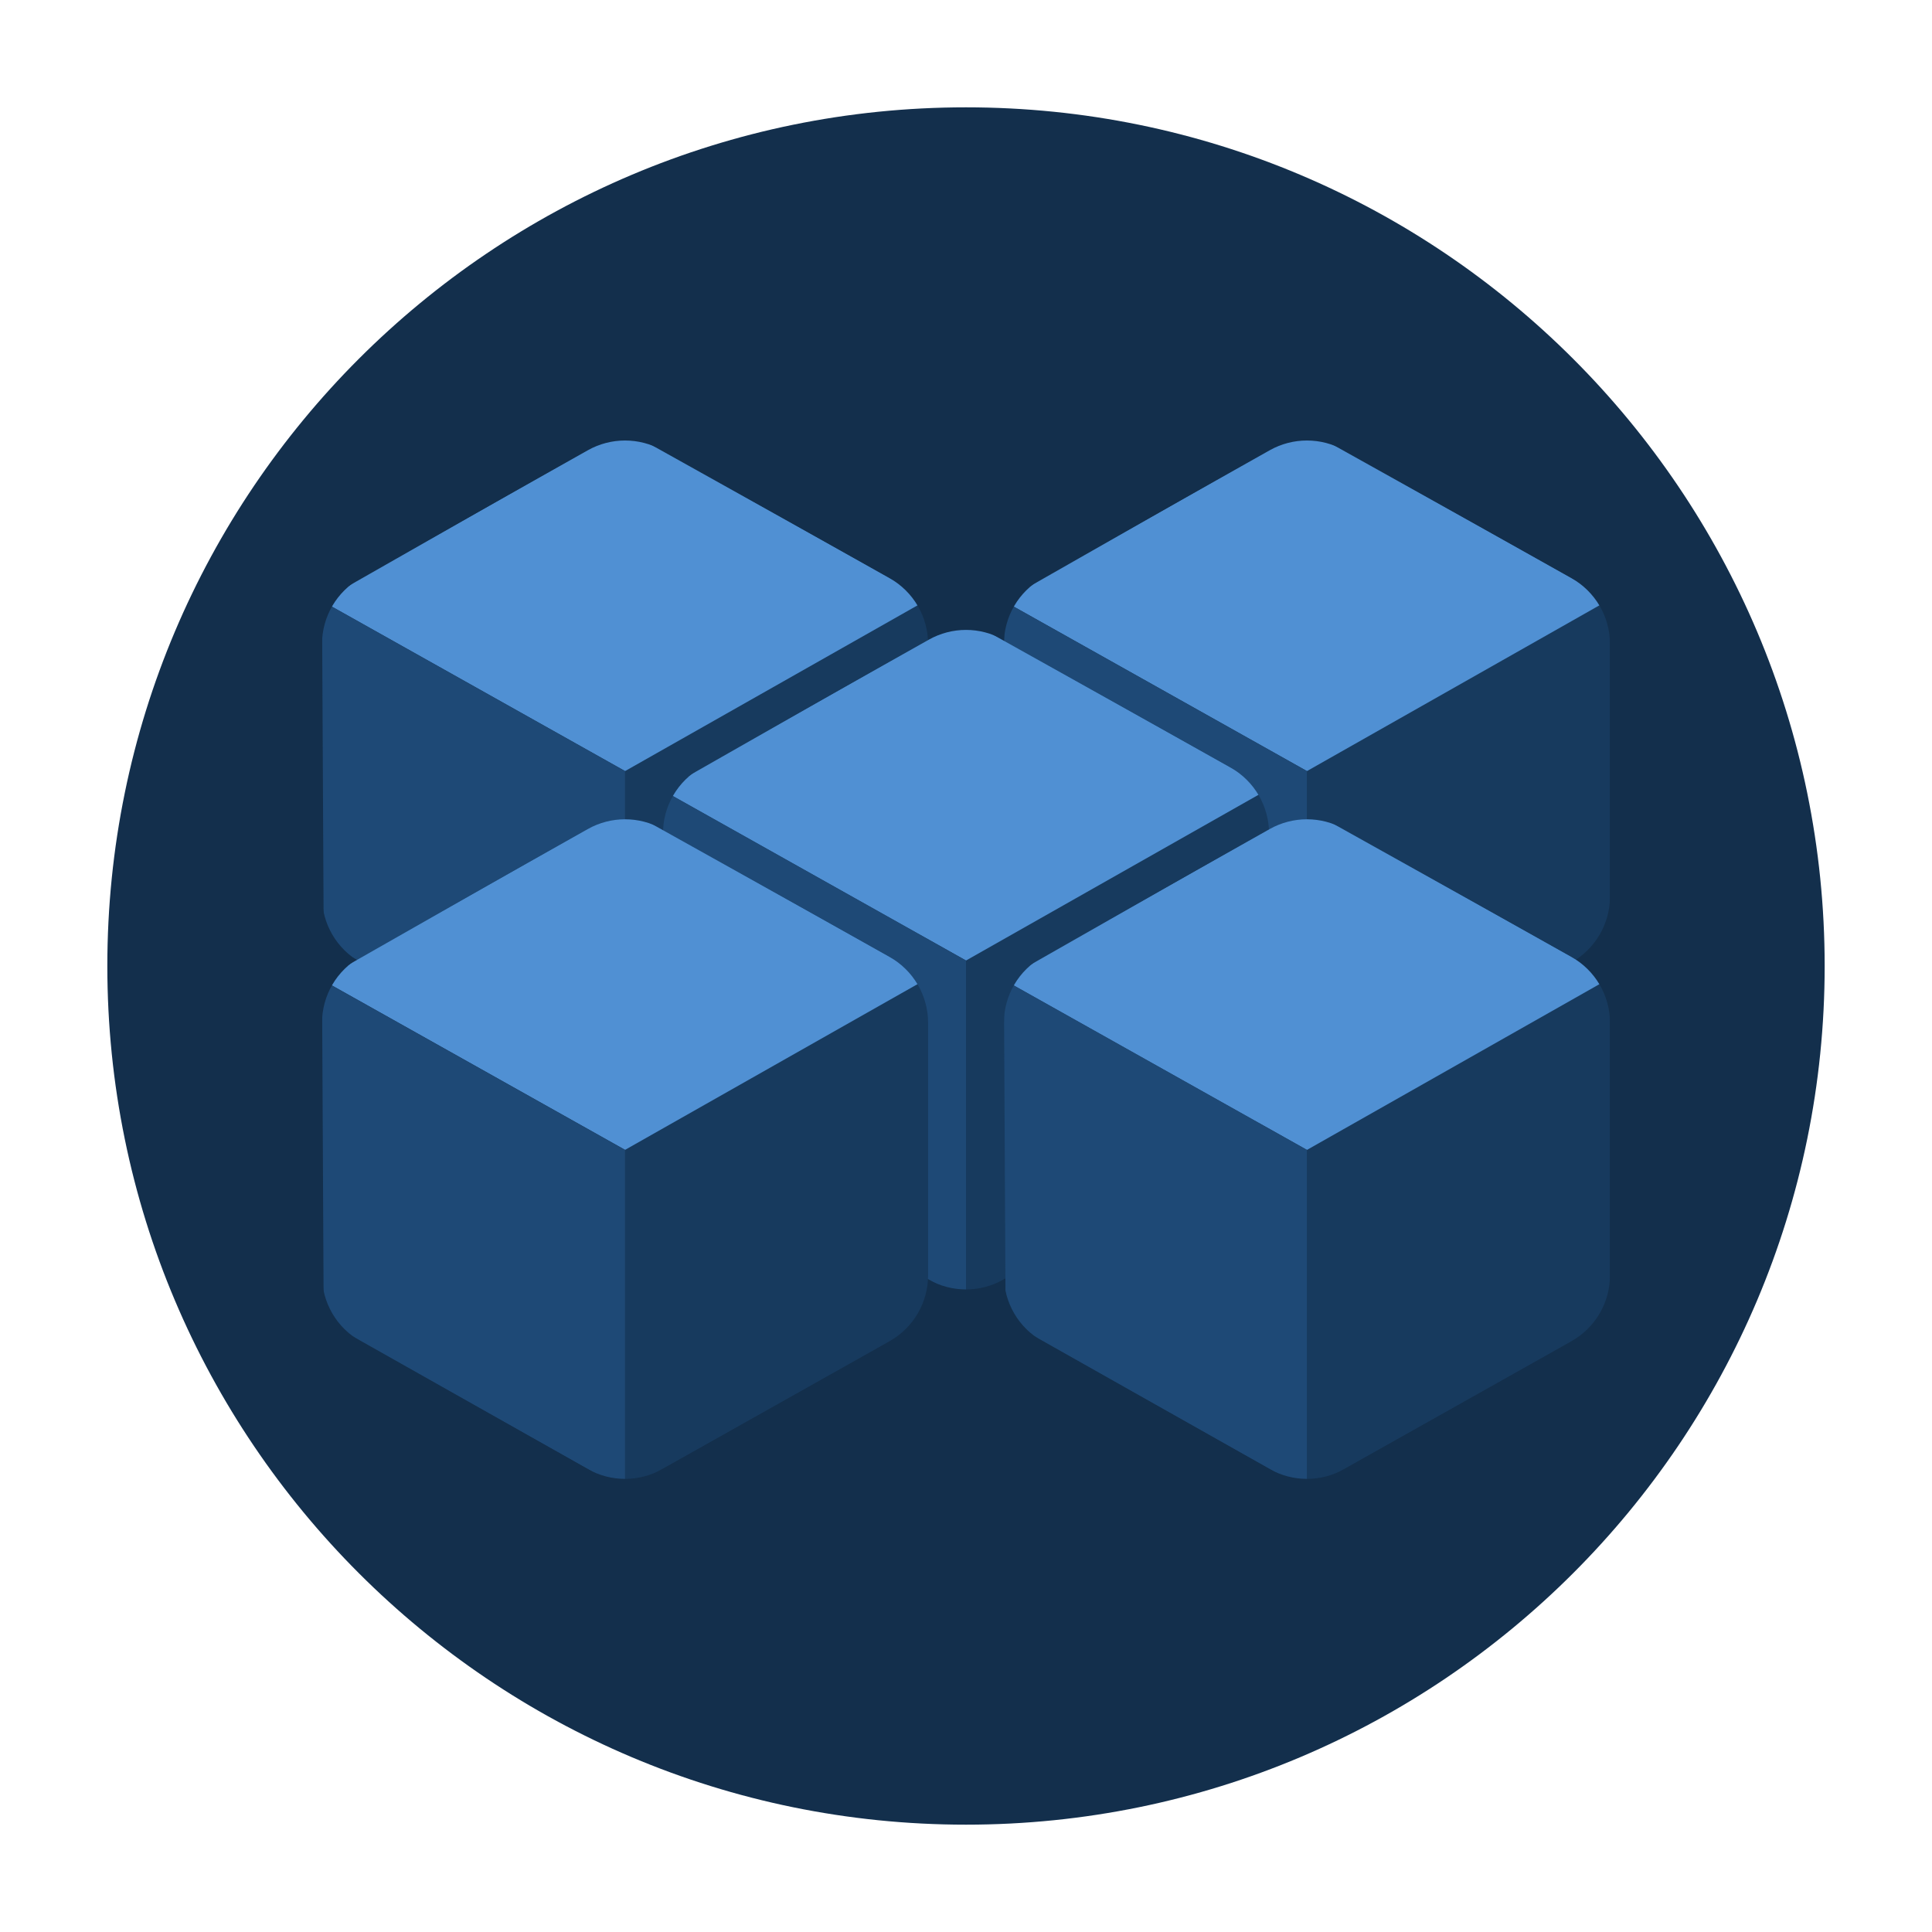
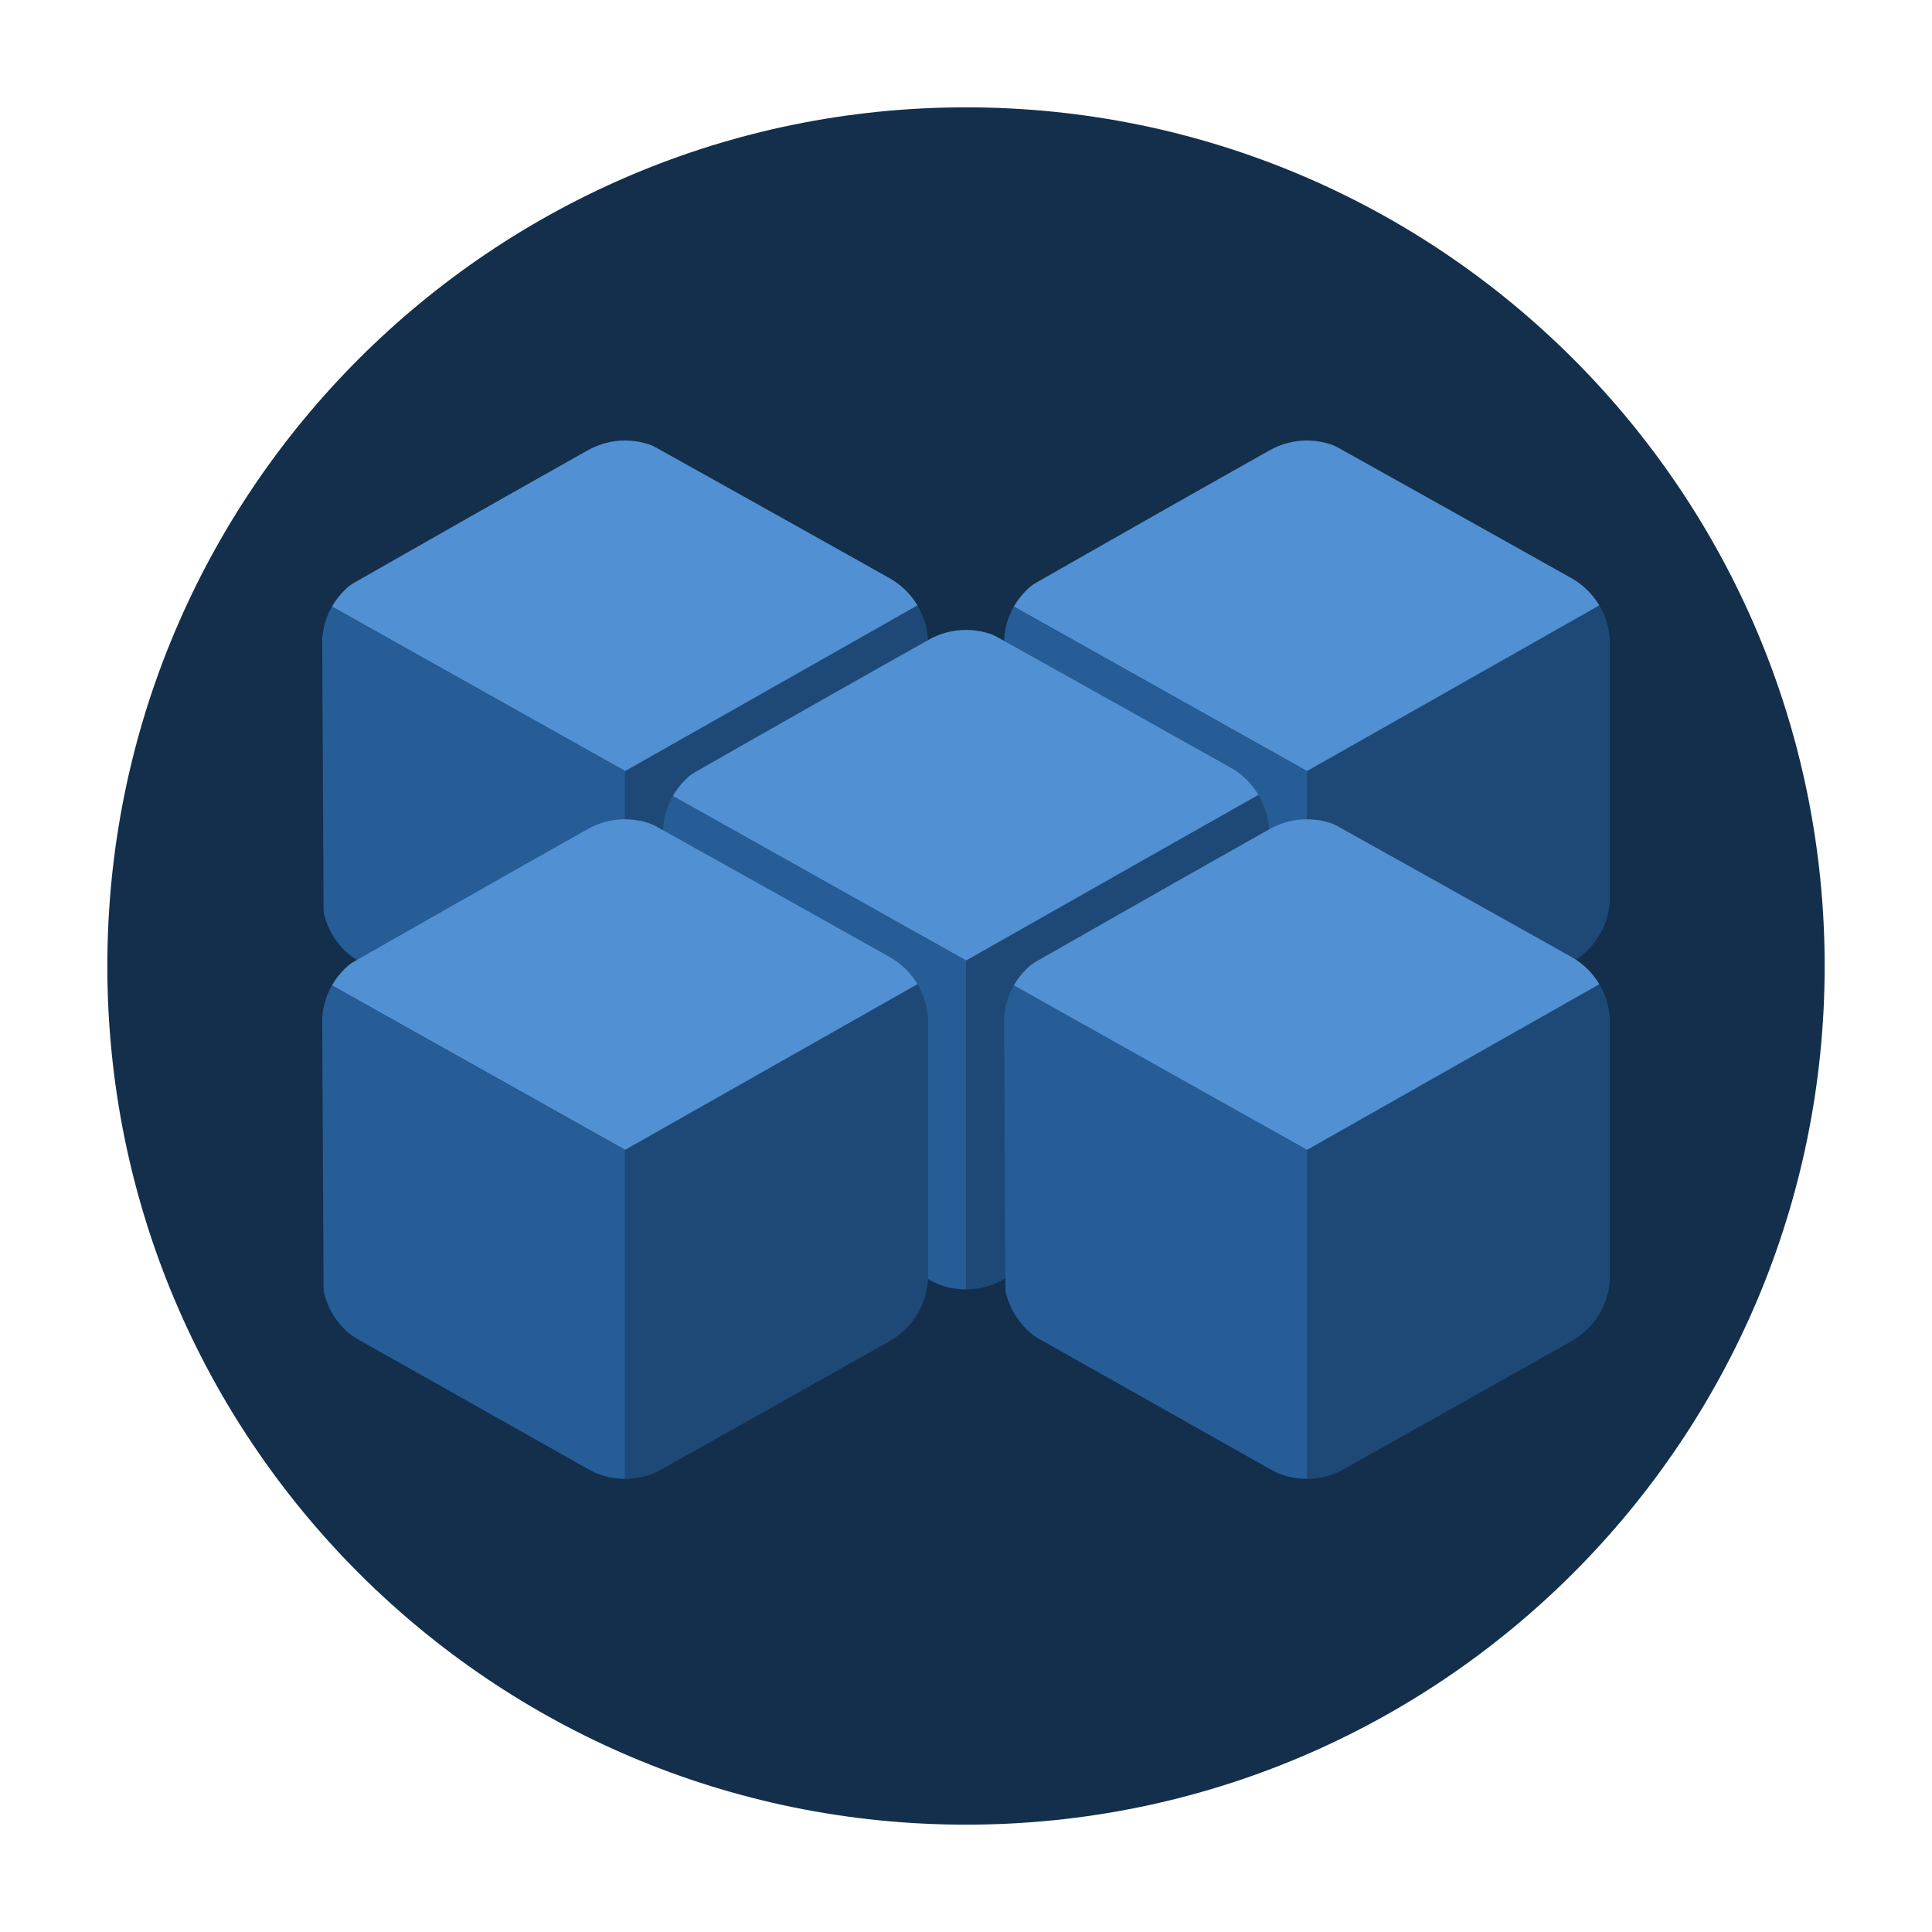
<svg xmlns="http://www.w3.org/2000/svg" width="36" height="36" fill="none">
  <circle cx="18" cy="18" r="16" fill="#132F4C" />
  <mask id="a" style="mask-type:alpha" maskUnits="userSpaceOnUse" x="6" y="8" width="12" height="13">
    <path d="m16.574 17.934-4.235 2.383c-.43.241-.954.241-1.384 0L6.72 17.934c-.445-.25-.72-.72-.72-1.23v-4.702c0-.51.275-.98.72-1.23l4.235-2.383c.43-.241.954-.241 1.384 0l4.235 2.383c.445.25.72.72.72 1.23v4.702c0 .51-.275.98-.72 1.23Z" fill="#C4C4C4" />
  </mask>
  <g mask="url(#a)">
-     <path d="m17.294 17.537-5.647 3.169v-6.4l5.647-3.137v6.368Z" fill="#173A5E" />
+     <path d="m17.294 17.537-5.647 3.169v-6.4l5.647-3.137v6.368Z" fill="#1E4976" />
    <path d="M11.616 8 6 11.2l5.647 3.168 5.647-3.2L11.616 8Z" fill="#5090D3" />
-     <path d="m6.032 17.537 5.615 3.169v-6.338L6 11.2l.032 6.337Z" fill="#1E4976" />
+     <path d="m6.032 17.537 5.615 3.169v-6.338L6 11.2l.032 6.337Z" fill="#265D97" />
  </g>
  <mask id="b" style="mask-type:alpha" maskUnits="userSpaceOnUse" x="18" y="8" width="12" height="13">
    <path d="m29.28 17.934-4.235 2.383c-.43.241-.954.241-1.384 0l-4.235-2.383c-.445-.25-.72-.72-.72-1.23v-4.702c0-.51.275-.98.72-1.23l4.235-2.383c.43-.241.954-.241 1.384 0l4.235 2.383c.445.25.72.72.72 1.23v4.702c0 .51-.275.98-.72 1.23Z" fill="#C4C4C4" />
  </mask>
  <g mask="url(#b)">
-     <path d="m30 17.537-5.647 3.169v-6.4L30 11.17v6.368Z" fill="#173A5E" />
+     <path d="m30 17.537-5.647 3.169v-6.4L30 11.17v6.368Z" fill="#1E4976" />
    <path d="m24.322 8-5.616 3.2 5.647 3.168 5.647-3.2L24.322 8Z" fill="#5090D3" />
-     <path d="m18.738 17.537 5.615 3.169v-6.338L18.706 11.2l.032 6.337Z" fill="#1E4976" />
+     <path d="m18.738 17.537 5.615 3.169v-6.338L18.706 11.2l.032 6.337Z" fill="#265D97" />
  </g>
  <mask id="c" style="mask-type:alpha" maskUnits="userSpaceOnUse" x="12" y="11" width="12" height="14">
    <path d="m22.927 21.463-4.235 2.383c-.43.241-.954.241-1.384 0l-4.235-2.383c-.445-.25-.72-.72-.72-1.23v-4.702c0-.51.275-.98.72-1.23l4.235-2.382c.43-.242.954-.242 1.384 0l4.235 2.382c.445.25.72.72.72 1.23v4.702c0 .51-.275.98-.72 1.23Z" fill="#C4C4C4" />
  </mask>
  <g mask="url(#c)">
-     <path d="M23.647 21.066 18 24.235v-6.4l5.647-3.137v6.368Z" fill="#173A5E" />
+     <path d="M23.647 21.066 18 24.235v-6.4l5.647-3.137v6.368Z" fill="#1E4976" />
    <path d="m17.968 11.53-5.615 3.199L18 17.898l5.647-3.2-5.678-3.169Z" fill="#5090D3" />
-     <path d="M12.385 21.067 18 24.235v-6.337l-5.647-3.168.032 6.337Z" fill="#1E4976" />
+     <path d="M12.385 21.067 18 24.235v-6.337l-5.647-3.168.032 6.337Z" fill="#265D97" />
  </g>
  <mask id="d" style="mask-type:alpha" maskUnits="userSpaceOnUse" x="6" y="15" width="12" height="13">
    <path d="m16.574 24.993-4.235 2.383c-.43.241-.954.241-1.384 0L6.72 24.993c-.445-.25-.72-.72-.72-1.23V19.06c0-.51.275-.98.72-1.23l4.235-2.383c.43-.241.954-.241 1.384 0l4.235 2.383c.445.25.72.72.72 1.23v4.702c0 .51-.275.98-.72 1.23Z" fill="#C4C4C4" />
  </mask>
  <g mask="url(#d)">
-     <path d="m17.294 24.596-5.647 3.168v-6.4l5.647-3.137v6.369Z" fill="#173A5E" />
+     <path d="m17.294 24.596-5.647 3.168v-6.4l5.647-3.137v6.369Z" fill="#1E4976" />
    <path d="M11.616 15.06 6 18.258l5.647 3.168 5.647-3.2-5.678-3.168Z" fill="#5090D3" />
-     <path d="m6.032 24.596 5.615 3.169v-6.338L6 18.26l.032 6.337Z" fill="#1E4976" />
+     <path d="m6.032 24.596 5.615 3.169v-6.338L6 18.26l.032 6.337Z" fill="#265D97" />
  </g>
  <mask id="e" style="mask-type:alpha" maskUnits="userSpaceOnUse" x="18" y="15" width="12" height="13">
    <path d="m29.28 24.993-4.235 2.383c-.43.241-.954.241-1.384 0l-4.235-2.383c-.445-.25-.72-.72-.72-1.23V19.06c0-.51.275-.98.72-1.23l4.235-2.383c.43-.241.954-.241 1.384 0l4.235 2.383c.445.25.72.72.72 1.23v4.702c0 .51-.275.98-.72 1.23Z" fill="#C4C4C4" />
  </mask>
  <g mask="url(#e)">
-     <path d="m30 24.596-5.647 3.168v-6.4L30 18.228v6.369Z" fill="#173A5E" />
+     <path d="m30 24.596-5.647 3.168v-6.4L30 18.228v6.369Z" fill="#1E4976" />
    <path d="m24.322 15.06-5.616 3.199 5.647 3.168 5.647-3.2-5.678-3.168Z" fill="#5090D3" />
-     <path d="m18.738 24.596 5.615 3.169v-6.338l-5.647-3.168.032 6.337Z" fill="#1E4976" />
+     <path d="m18.738 24.596 5.615 3.169v-6.338l-5.647-3.168.032 6.337Z" fill="#265D97" />
  </g>
</svg>
